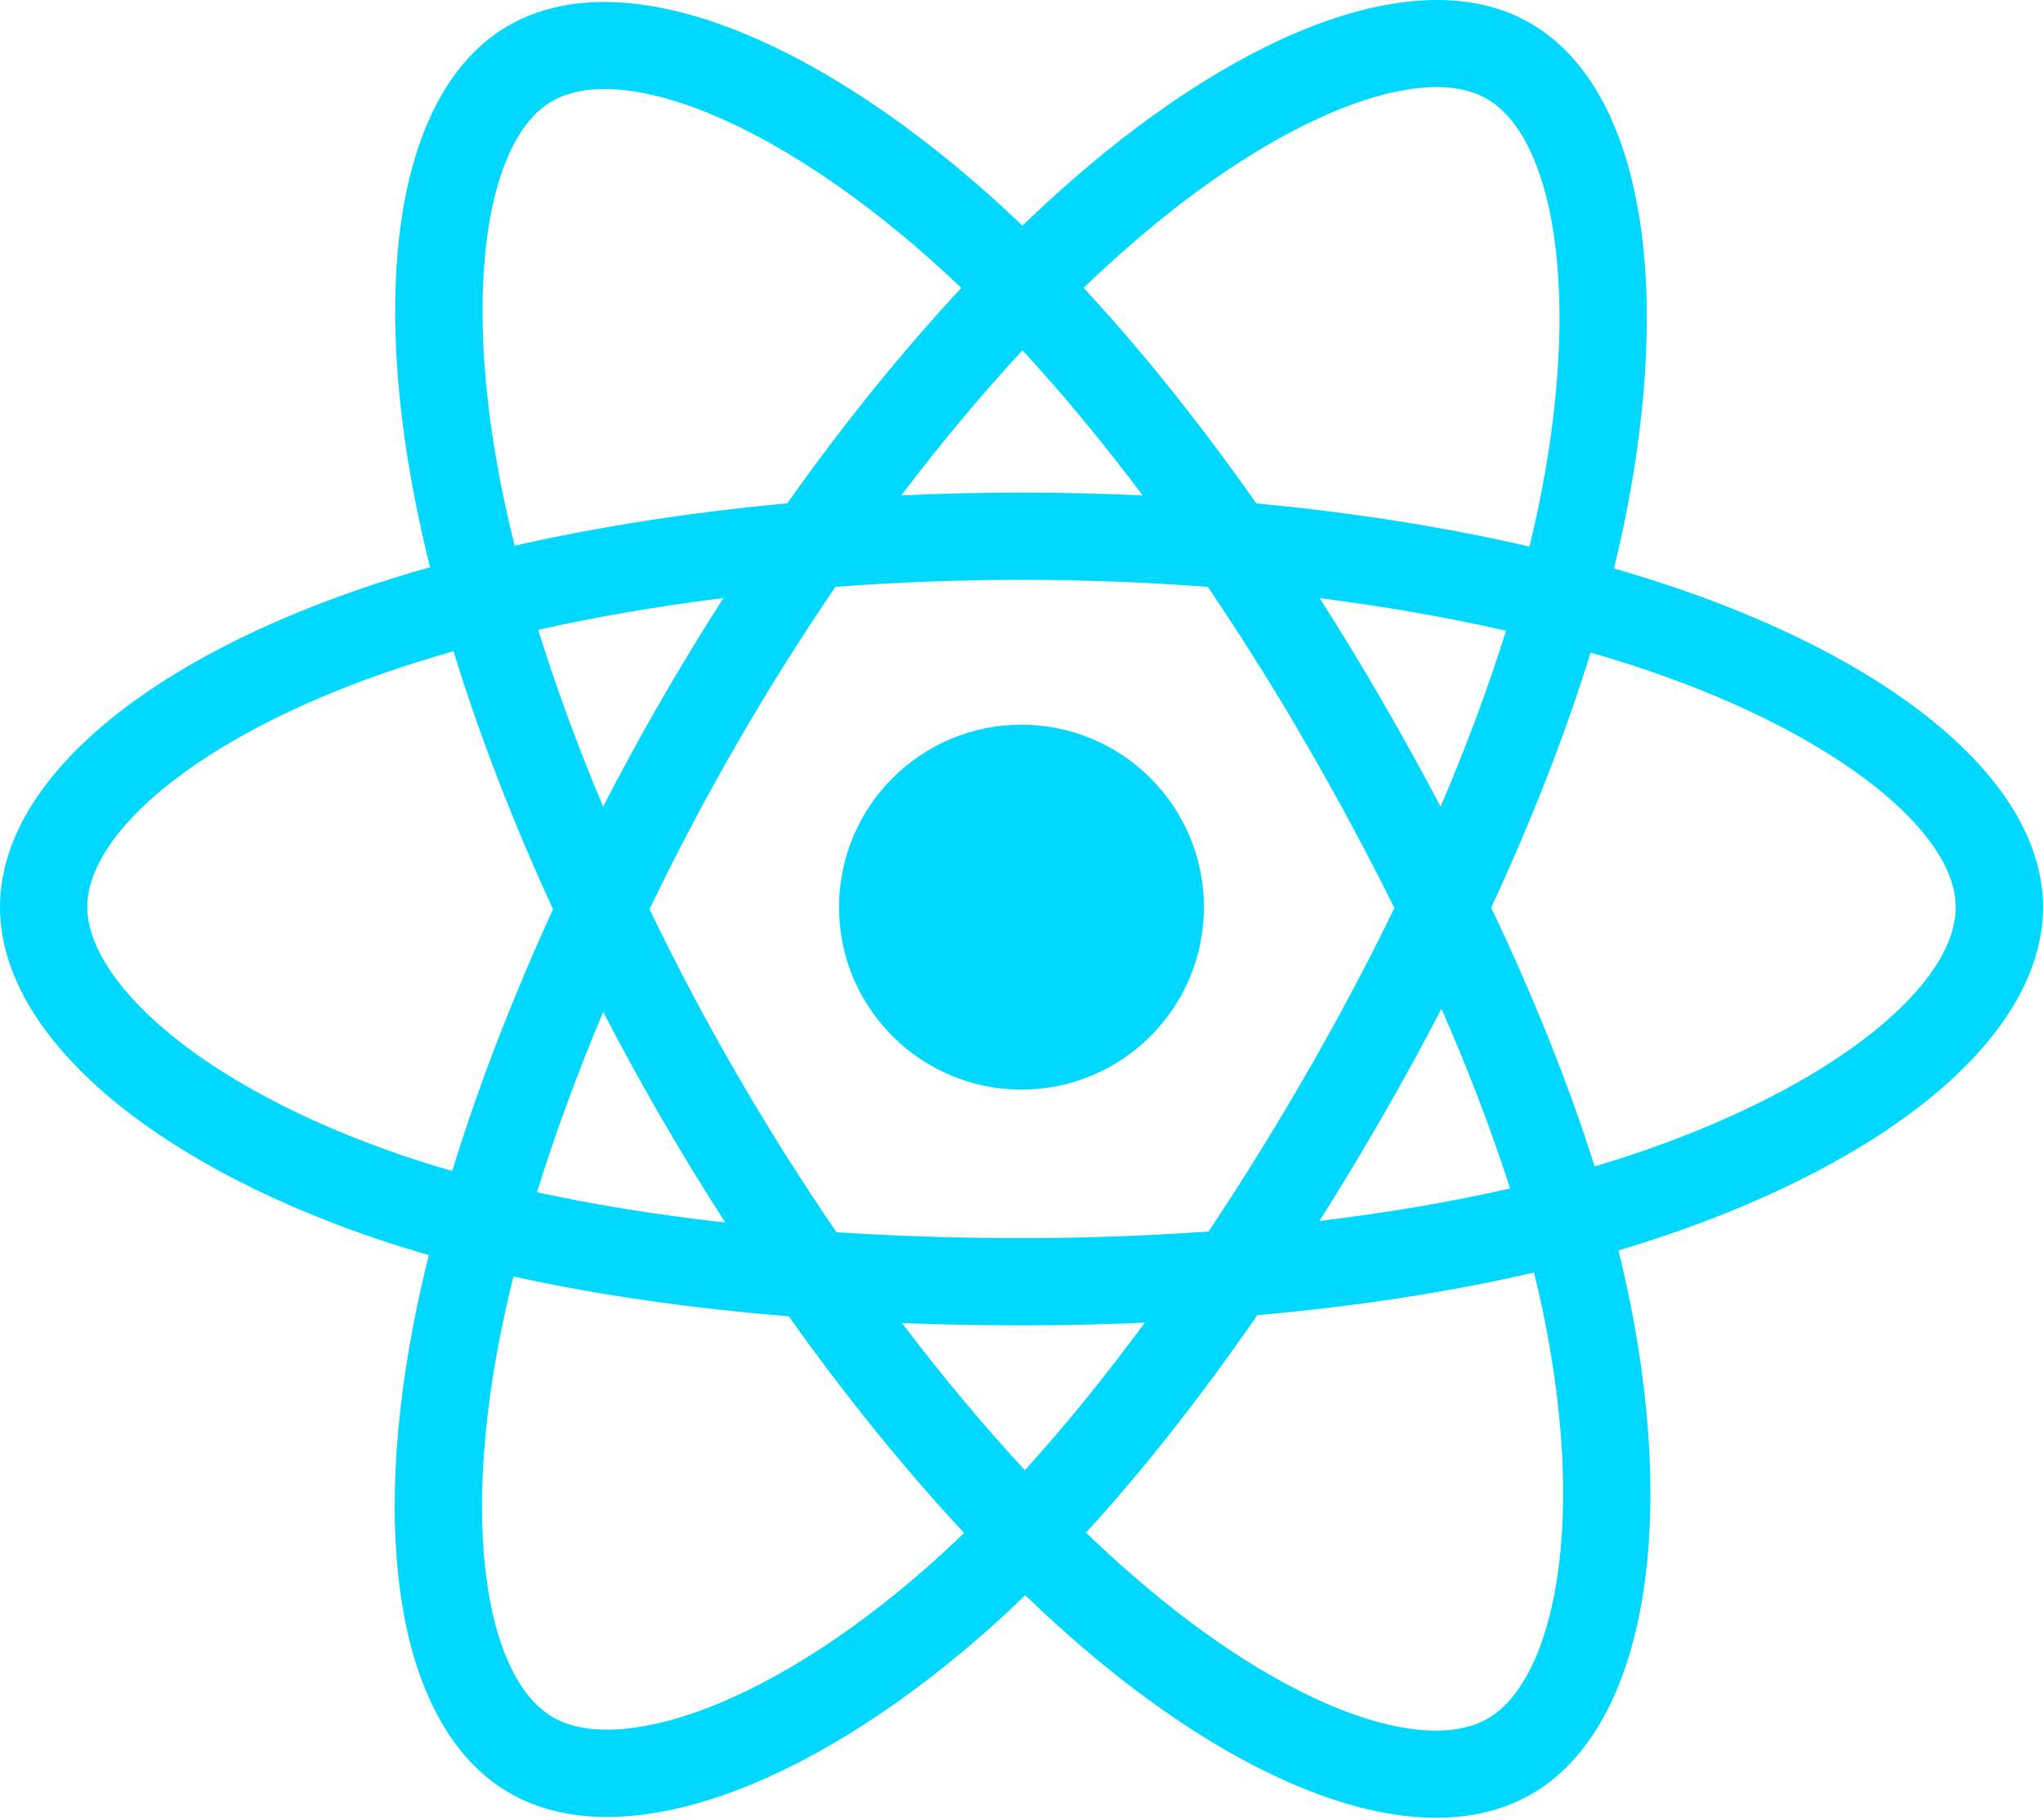
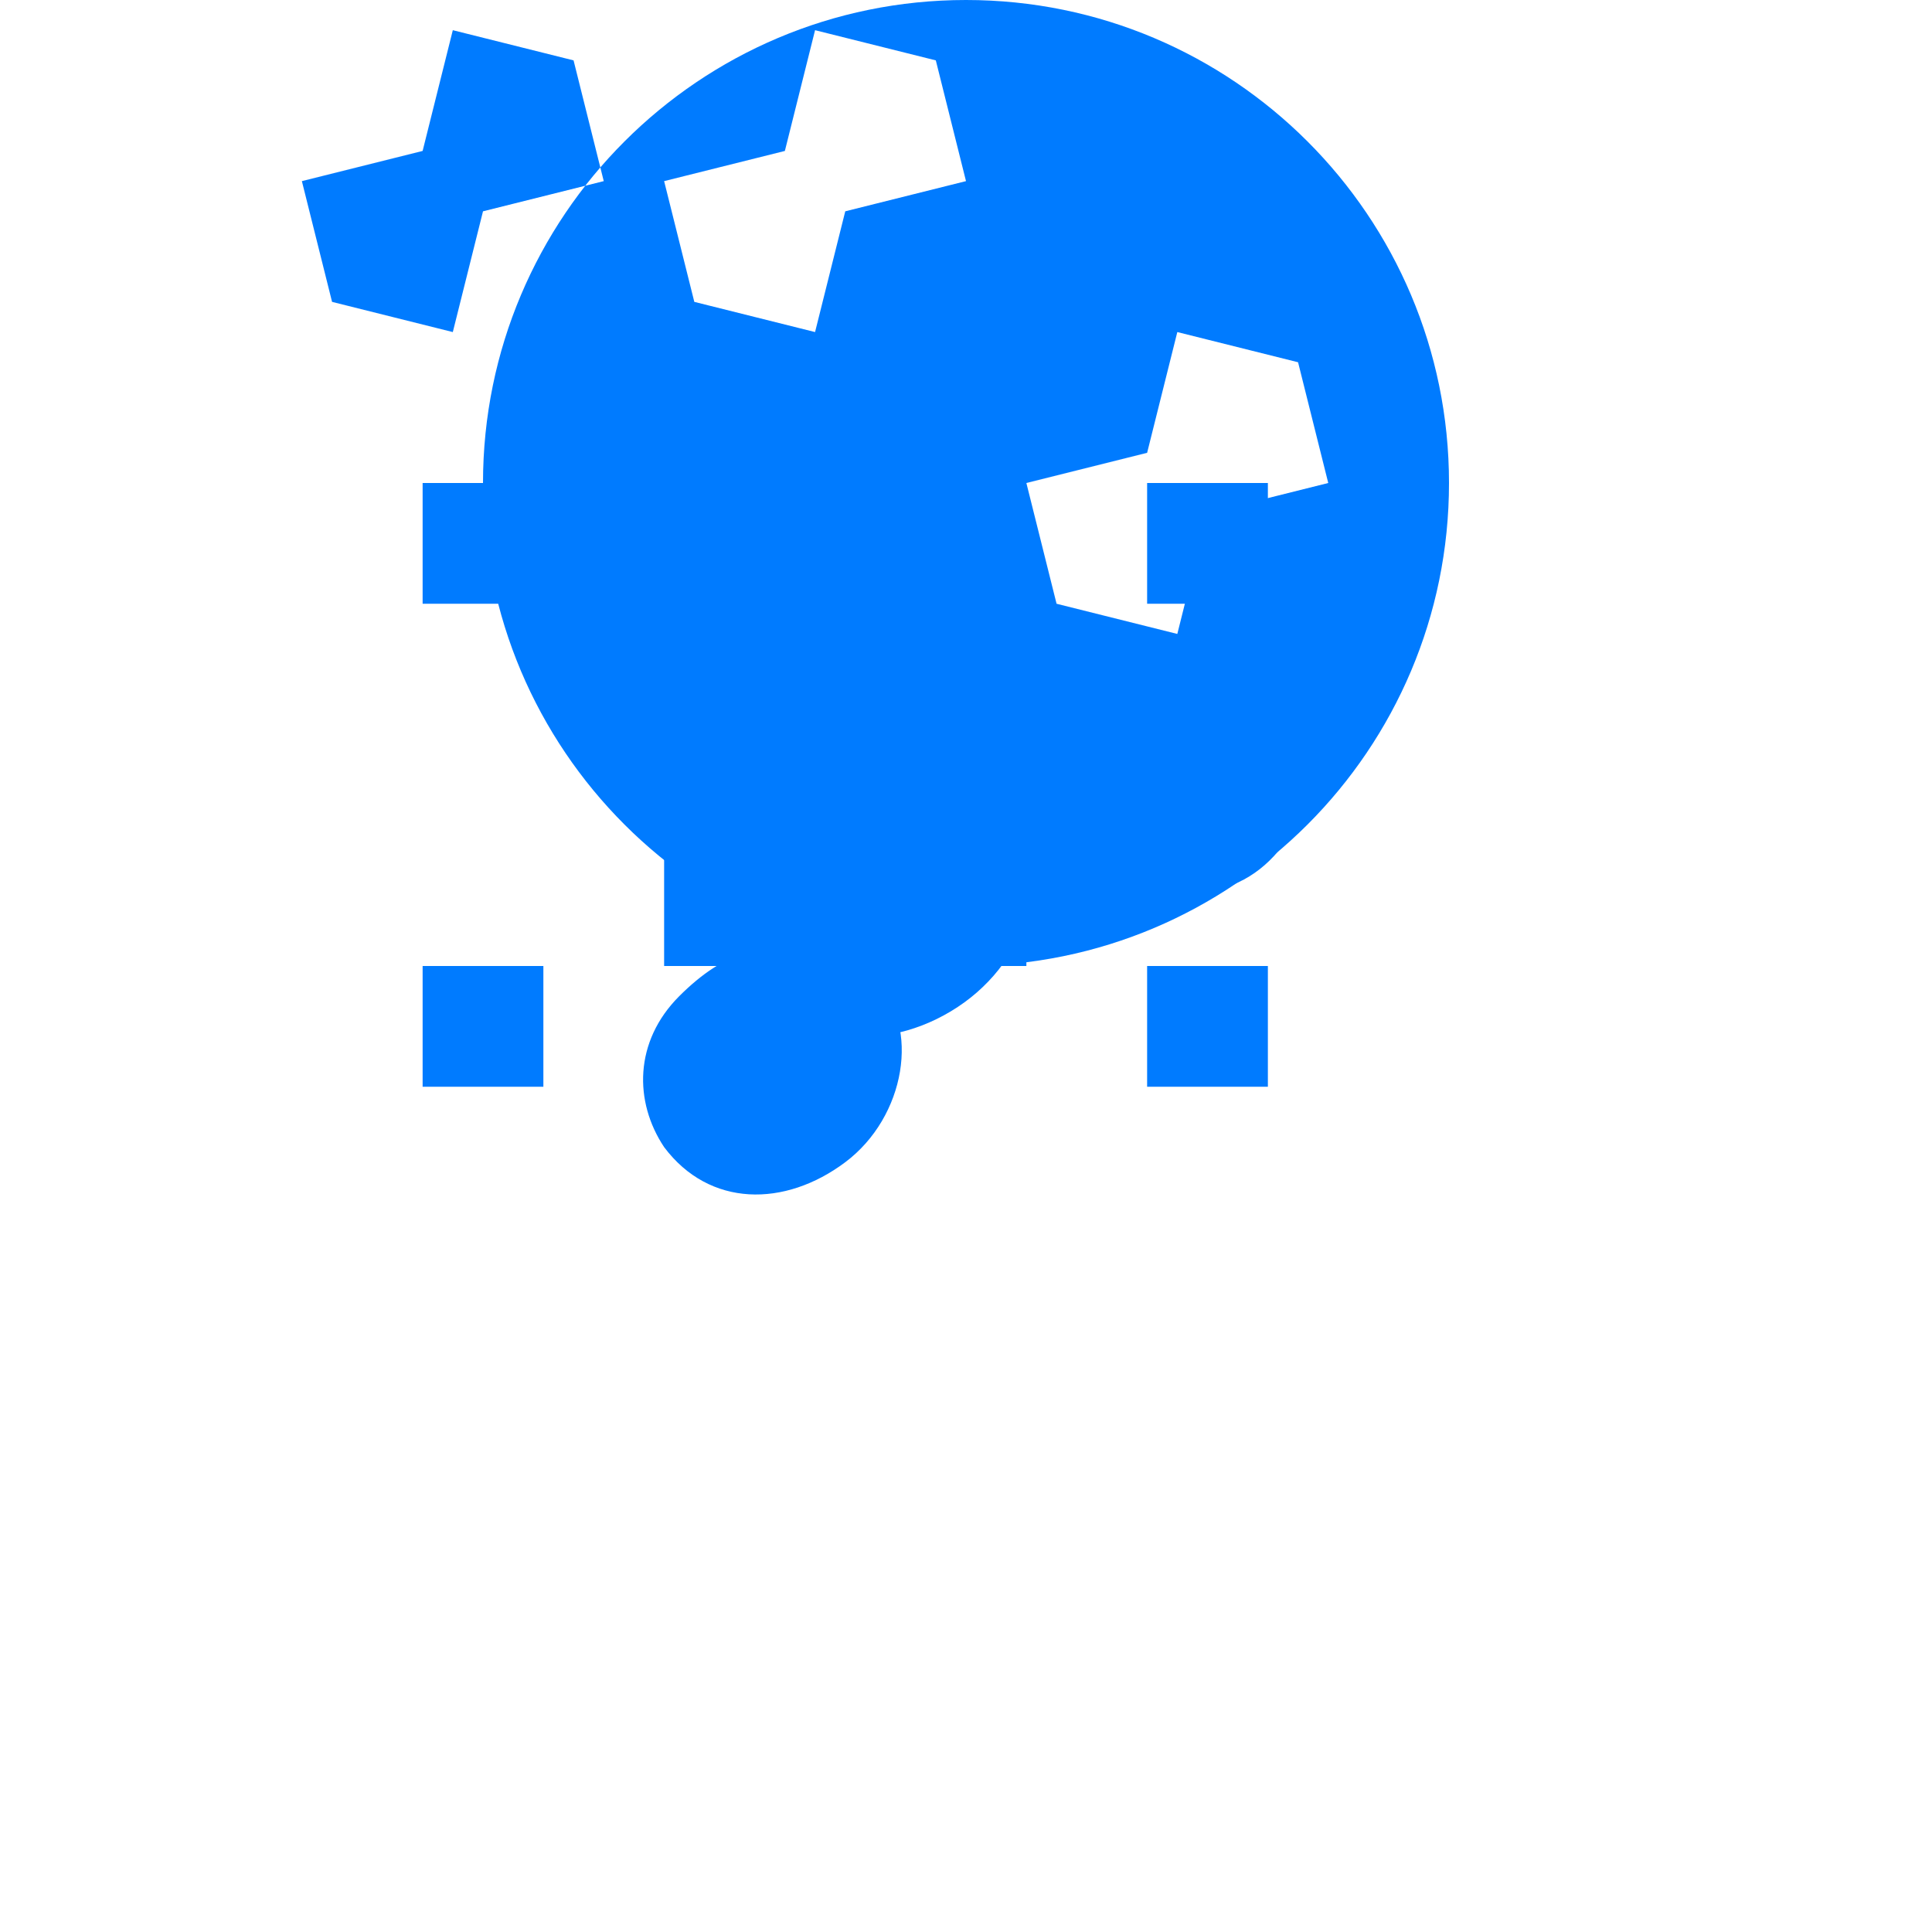
- <svg xmlns="http://www.w3.org/2000/svg" aria-hidden="true" role="img" class="iconify iconify--logos" width="35.93" height="32" preserveAspectRatio="xMidYMid meet" viewBox="0 0 256 228">
-   <path fill="#00D8FF" d="M210.483 73.824a171.49 171.49 0 0 0-8.24-2.597c.465-1.9.893-3.777 1.273-5.621c6.238-30.281 2.16-54.676-11.769-62.708c-13.355-7.7-35.196.329-57.254 19.526a171.23 171.23 0 0 0-6.375 5.848a155.866 155.866 0 0 0-4.241-3.917C100.759 3.829 77.587-4.822 63.673 3.233C50.33 10.957 46.379 33.89 51.995 62.588a170.974 170.974 0 0 0 1.892 8.48c-3.28.932-6.445 1.924-9.474 2.98C17.309 83.498 0 98.307 0 113.668c0 15.865 18.582 31.778 46.812 41.427a145.52 145.52 0 0 0 6.921 2.165a167.467 167.467 0 0 0-2.01 9.138c-5.354 28.2-1.173 50.591 12.134 58.266c13.744 7.926 36.812-.22 59.273-19.855a145.567 145.567 0 0 0 5.342-4.923a168.064 168.064 0 0 0 6.92 6.314c21.758 18.722 43.246 26.282 56.54 18.586c13.731-7.949 18.194-32.003 12.4-61.268a145.016 145.016 0 0 0-1.535-6.842c1.62-.48 3.21-.974 4.76-1.488c29.348-9.723 48.443-25.443 48.443-41.52c0-15.417-17.868-30.326-45.517-39.844Zm-6.365 70.984c-1.4.463-2.836.91-4.3 1.345c-3.24-10.257-7.612-21.163-12.963-32.432c5.106-11 9.31-21.767 12.459-31.957c2.619.758 5.16 1.557 7.61 2.4c23.69 8.156 38.14 20.213 38.14 29.504c0 9.896-15.606 22.743-40.946 31.14Zm-10.514 20.834c2.562 12.94 2.927 24.64 1.23 33.787c-1.524 8.219-4.59 13.698-8.382 15.893c-8.067 4.67-25.32-1.4-43.927-17.412a156.726 156.726 0 0 1-6.437-5.87c7.214-7.889 14.423-17.06 21.459-27.246c12.376-1.098 24.068-2.894 34.671-5.345a134.17 134.17 0 0 1 1.386 6.193ZM87.276 214.515c-7.882 2.783-14.16 2.863-17.955.675c-8.075-4.657-11.432-22.636-6.853-46.752a156.923 156.923 0 0 1 1.869-8.499c10.486 2.32 22.093 3.988 34.498 4.994c7.084 9.967 14.501 19.128 21.976 27.15a134.668 134.668 0 0 1-4.877 4.492c-9.933 8.682-19.886 14.842-28.658 17.94ZM50.35 144.747c-12.483-4.267-22.792-9.812-29.858-15.863c-6.35-5.437-9.555-10.836-9.555-15.216c0-9.322 13.897-21.212 37.076-29.293c2.813-.98 5.757-1.905 8.812-2.773c3.204 10.42 7.406 21.315 12.477 32.332c-5.137 11.18-9.399 22.249-12.634 32.792a134.718 134.718 0 0 1-6.318-1.979Zm12.378-84.26c-4.811-24.587-1.616-43.134 6.425-47.789c8.564-4.958 27.502 2.111 47.463 19.835a144.318 144.318 0 0 1 3.841 3.545c-7.438 7.987-14.787 17.08-21.808 26.988c-12.04 1.116-23.565 2.908-34.161 5.309a160.342 160.342 0 0 1-1.76-7.887Zm110.427 27.268a347.8 347.8 0 0 0-7.785-12.803c8.168 1.033 15.994 2.404 23.343 4.08c-2.206 7.072-4.956 14.465-8.193 22.045a381.151 381.151 0 0 0-7.365-13.322Zm-45.032-43.861c5.044 5.465 10.096 11.566 15.065 18.186a322.04 322.04 0 0 0-30.257-.006c4.974-6.559 10.069-12.652 15.192-18.18ZM82.802 87.83a323.167 323.167 0 0 0-7.227 13.238c-3.184-7.553-5.909-14.98-8.134-22.152c7.304-1.634 15.093-2.97 23.209-3.984a321.524 321.524 0 0 0-7.848 12.897Zm8.081 65.352c-8.385-.936-16.291-2.203-23.593-3.793c2.26-7.3 5.045-14.885 8.298-22.6a321.187 321.187 0 0 0 7.257 13.246c2.594 4.48 5.28 8.868 8.038 13.147Zm37.542 31.03c-5.184-5.592-10.354-11.779-15.403-18.433c4.902.192 9.899.29 14.978.29c5.218 0 10.376-.117 15.453-.343c-4.985 6.774-10.018 12.97-15.028 18.486Zm52.198-57.817c3.422 7.8 6.306 15.345 8.596 22.52c-7.422 1.694-15.436 3.058-23.88 4.071a382.417 382.417 0 0 0 7.859-13.026a347.403 347.403 0 0 0 7.425-13.565Zm-16.898 8.101a358.557 358.557 0 0 1-12.281 19.815a329.4 329.4 0 0 1-23.444.823c-7.967 0-15.716-.248-23.178-.732a310.202 310.202 0 0 1-12.513-19.846h.001a307.41 307.41 0 0 1-10.923-20.627a310.278 310.278 0 0 1 10.89-20.637l-.001.001a307.318 307.318 0 0 1 12.413-19.761c7.613-.576 15.42-.876 23.31-.876H128c7.926 0 15.743.303 23.354.883a329.357 329.357 0 0 1 12.335 19.695a358.489 358.489 0 0 1 11.036 20.54a329.472 329.472 0 0 1-11 20.722Zm22.56-122.124c8.572 4.944 11.906 24.881 6.52 51.026c-.344 1.668-.73 3.367-1.15 5.09c-10.622-2.452-22.155-4.275-34.23-5.408c-7.034-10.017-14.323-19.124-21.64-27.008a160.789 160.789 0 0 1 5.888-5.4c18.9-16.447 36.564-22.941 44.612-18.3ZM128 90.808c12.625 0 22.86 10.235 22.86 22.86s-10.235 22.86-22.86 22.86s-22.86-10.235-22.86-22.86s10.235-22.86 22.86-22.86Z" />
+ <svg xmlns="http://www.w3.org/2000/svg" viewBox="0 0 64 64" width="64" height="64">
+   <g transform="translate(-268, -358)" fill="#007BFF">
+     <path d="M300,382.5c-2.5-1.5-4.5,0-6,1.5s-2.5,4-1.5,6c1.5,2.5,4.5,3,7,1.5s3.5-4.5,2-7C300.5,383.5,299,383,300,382.5z               M295,390c-1.5-1-3-0.5-4.5,1s-1.5,3.5-0.5,5c1.5,2,4,2,6,0.5s2.5-4.5,1-6C296.5,389.5,295.5,390,295,390z               M305,380c1.5-1,3.5-0.5,5,1s1.5,3.5,0.5,5c-1.5,2-4,2-6,0.5s-2.5-4.5-1-6C303.5,380.5,304.5,380,305,380z" />
+     <path d="M300,358a16,16 0 1 0 0,32 16,16 0 1 0 0-32zm0,6             l-4,1 -1,4 -4-1 -1-4 4-1 1-4 4,1 1,4zm0,20             l-4-1 -1-4 -4,1 -1,4 4,1 1,4 4-1 1-4z             m12-10l-4,1 -1,4 -4-1 -1-4 4-1 1-4 4,1 1,4z             m-24-10l-4,1 -1,4 -4-1 -1-4 4-1 1-4 4,1 1,4z" />
+     <path d="M294,370h-4v4h4V370z M302,370h-4v4h4V370z             M294,386h-4v4h4V386z M302,386h-4v4h4V386z             M310,378v-4h-4v4H310z M310,394v-4h-4v4H310z             M286,378v-4h-4v4H286z M286,394v-4h-4v4H286z" />
+   </g>
</svg>
